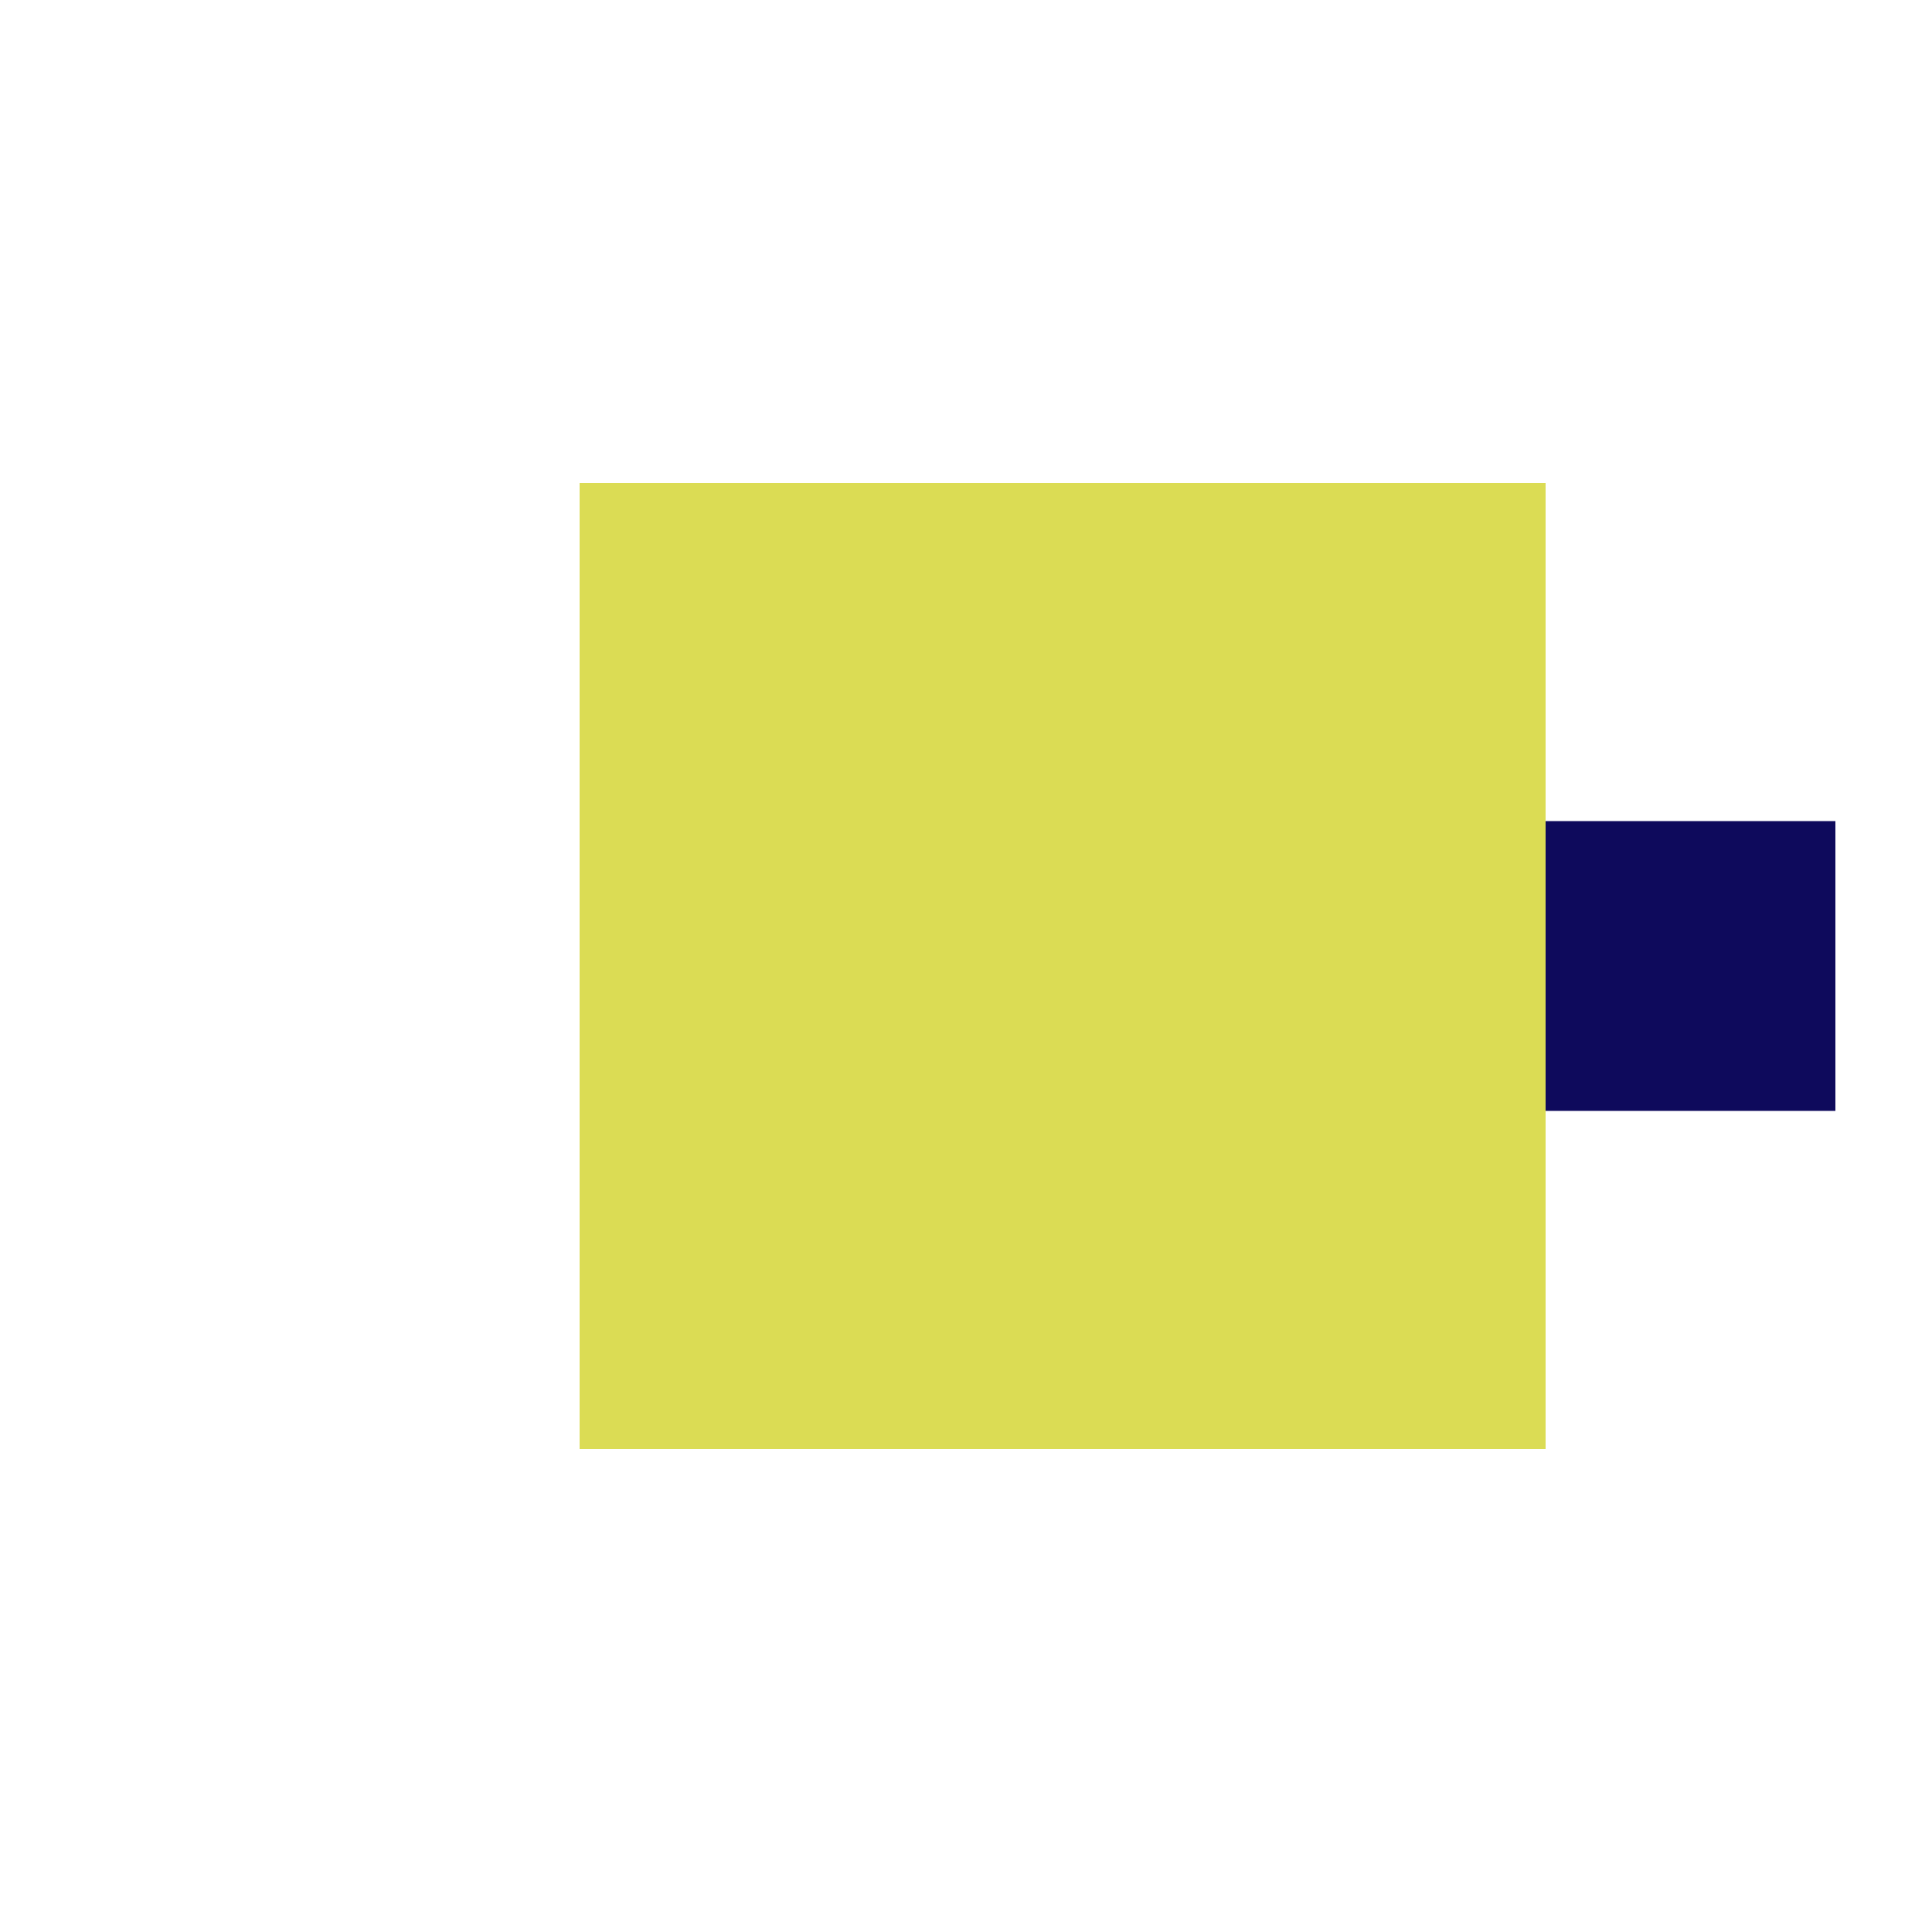
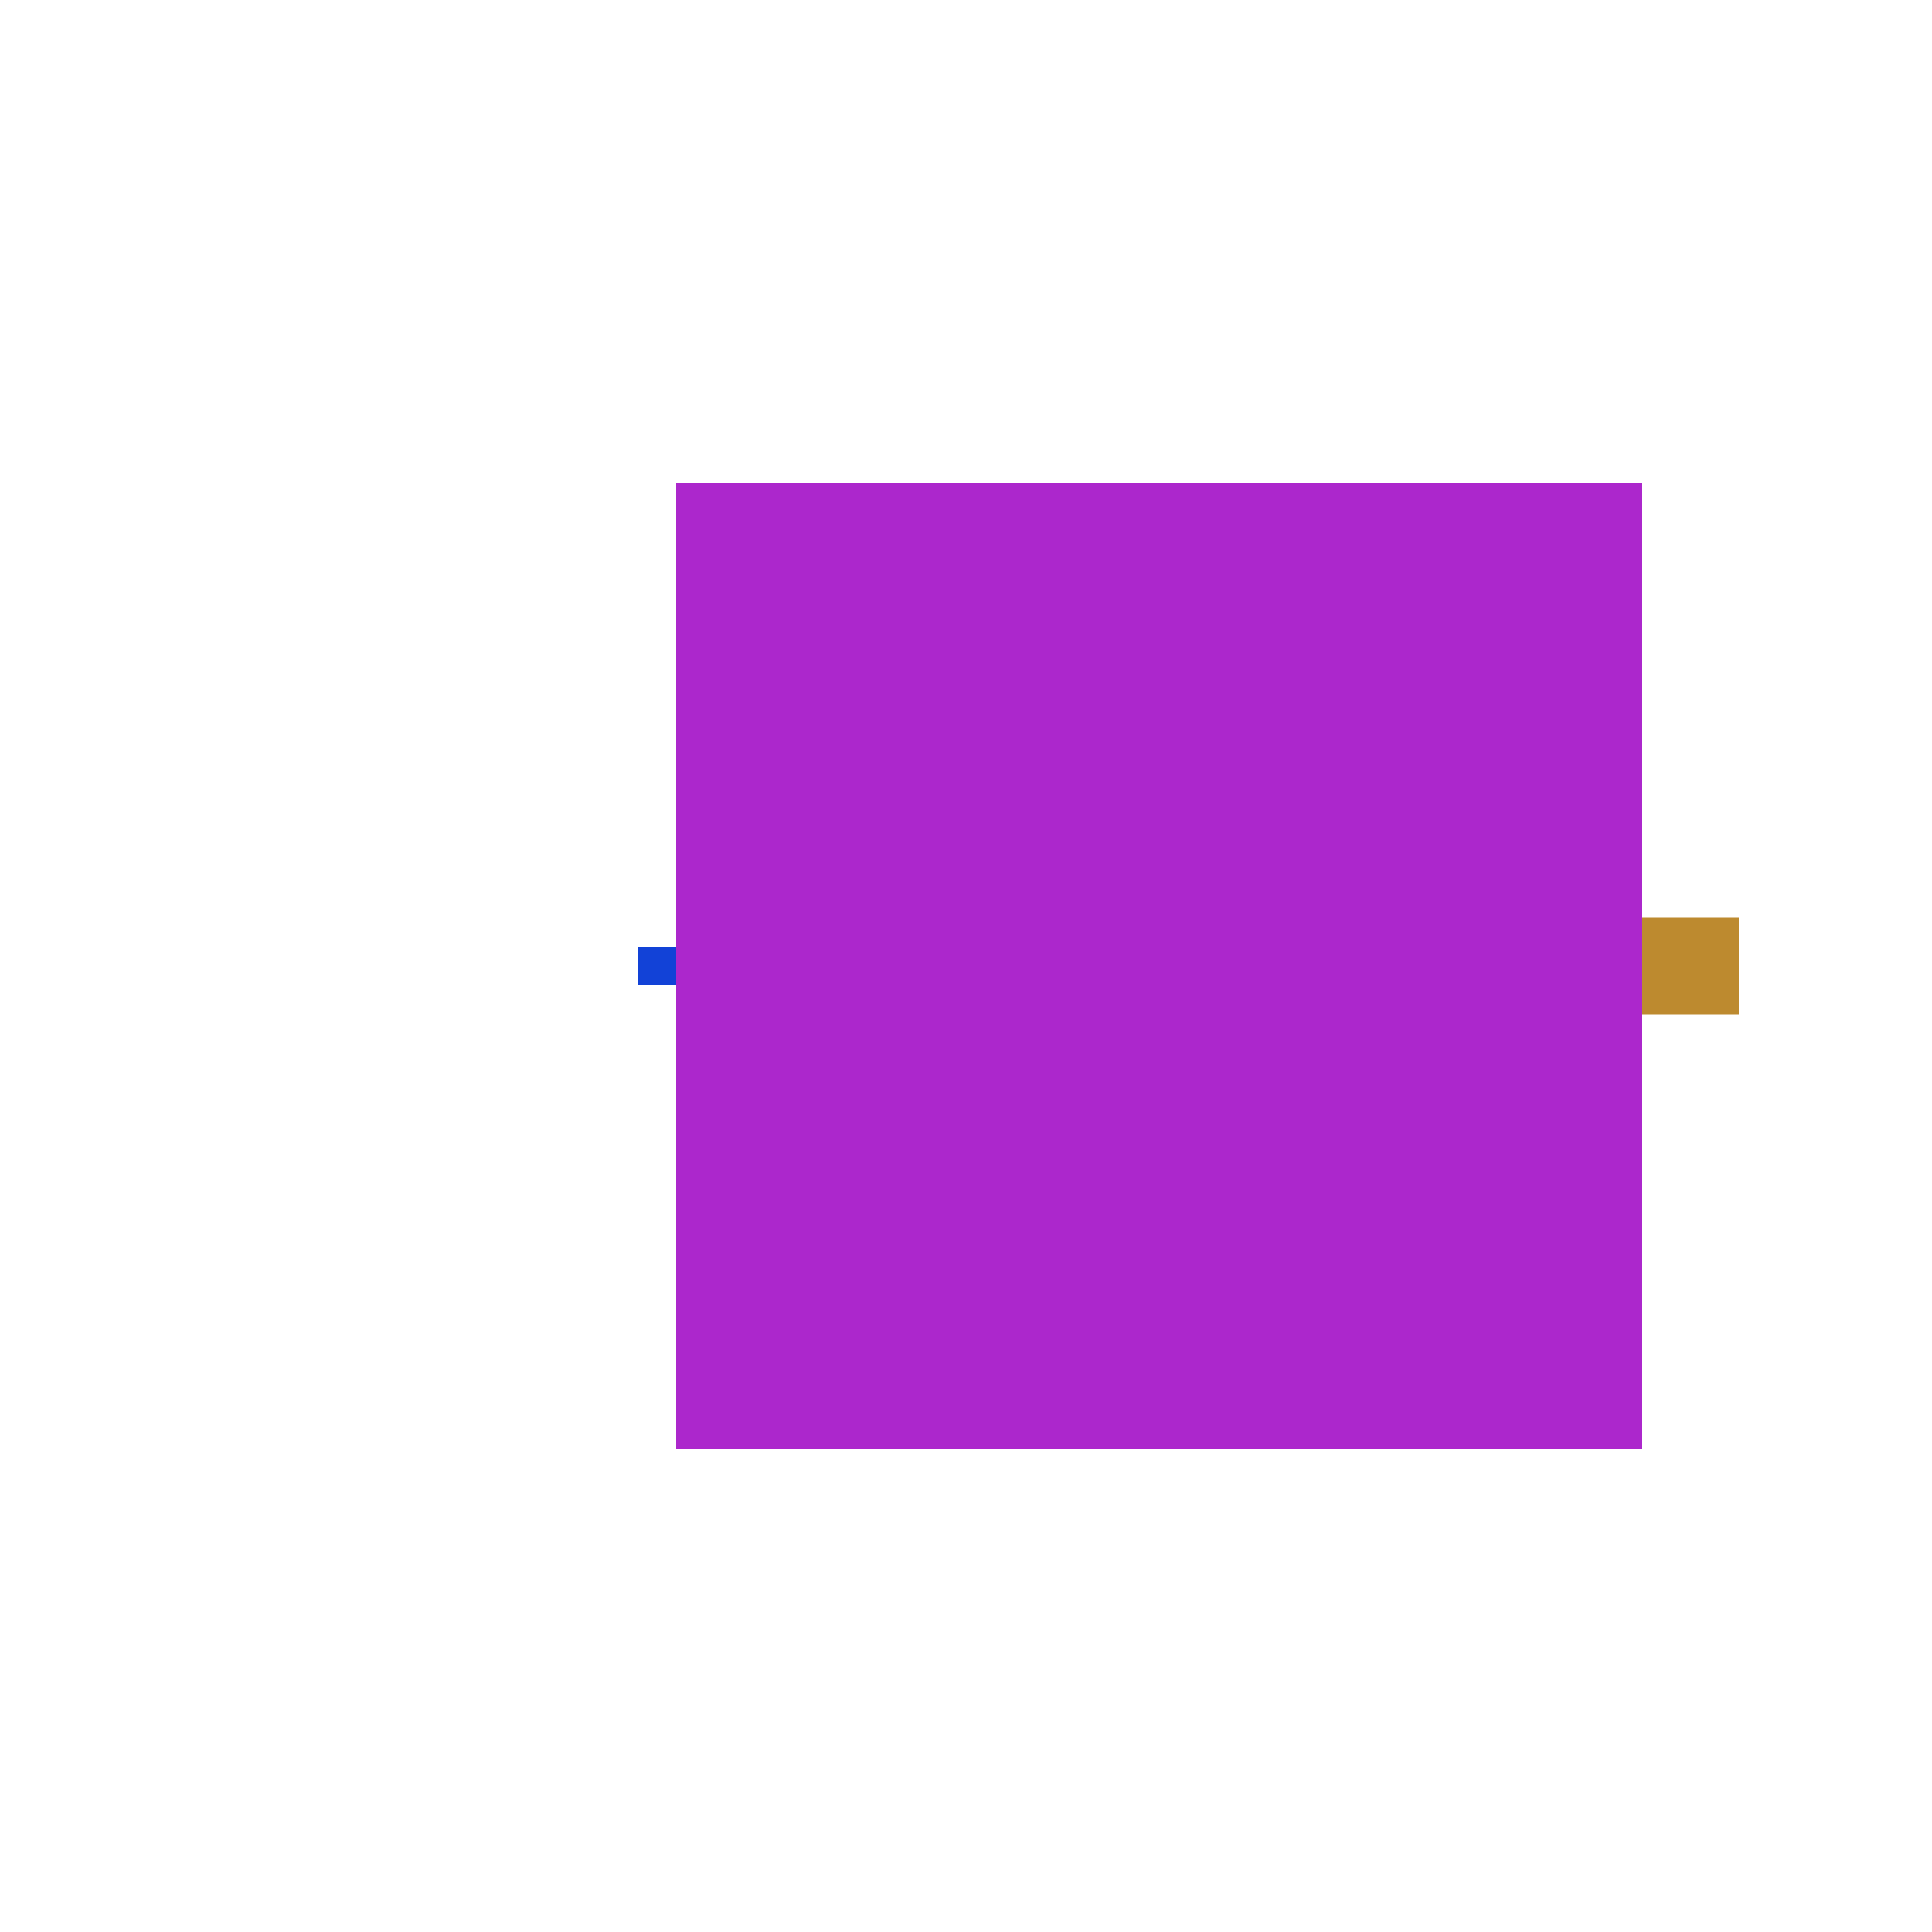
<svg xmlns="http://www.w3.org/2000/svg" baseProfile="full" height="1000" version="1.1" width="1000">
  <defs />
-   <rect fill="rgb(219, 220, 84)" height="500.0" width="500.0" x="300.0" y="250.0" />
-   <rect fill="rgb(14, 10, 92)" height="150.0" width="150.0" x="800.0" y="425.0" />
+   <rect fill="rgb(172, 39, 204)" height="500.0" width="500.0" x="350.0" y="250.0" />
+   <rect fill="rgb(18, 66, 215)" height="20.0" width="20.0" x="330.0" y="490.0" />
+   <rect fill="rgb(189, 138, 47)" height="50.0" width="50.0" x="850.0" y="475.0" />
</svg>
